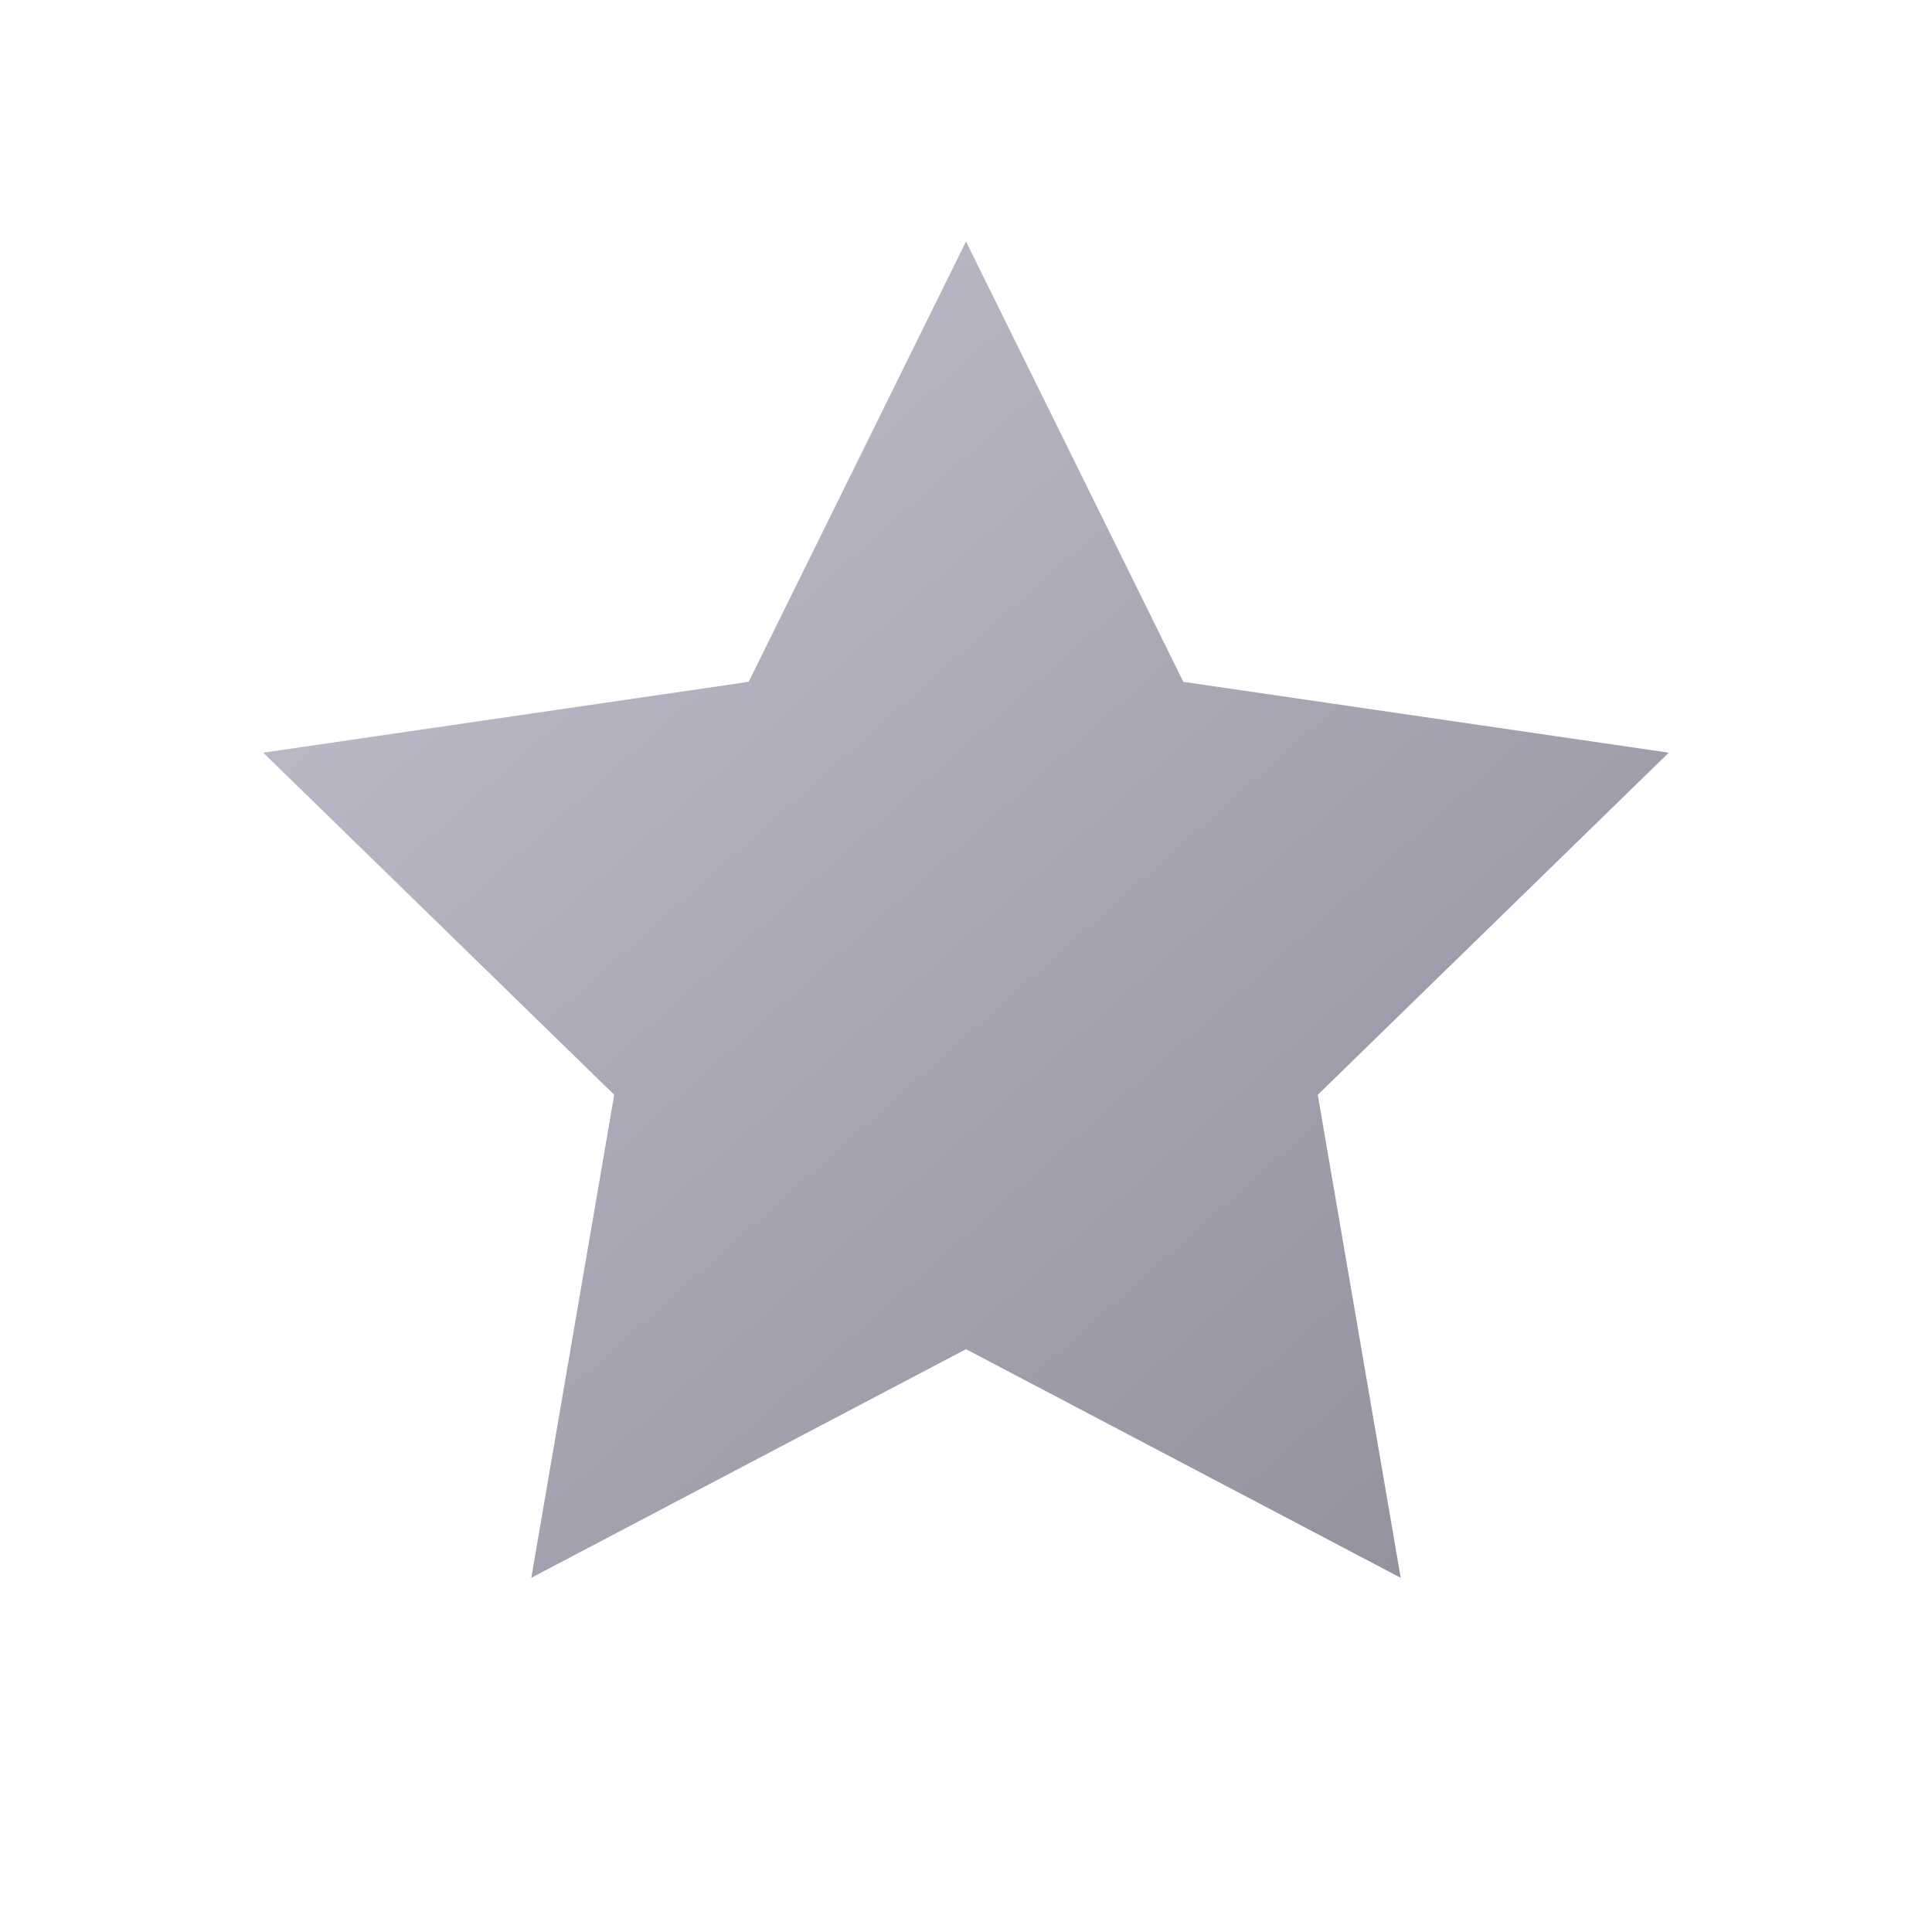
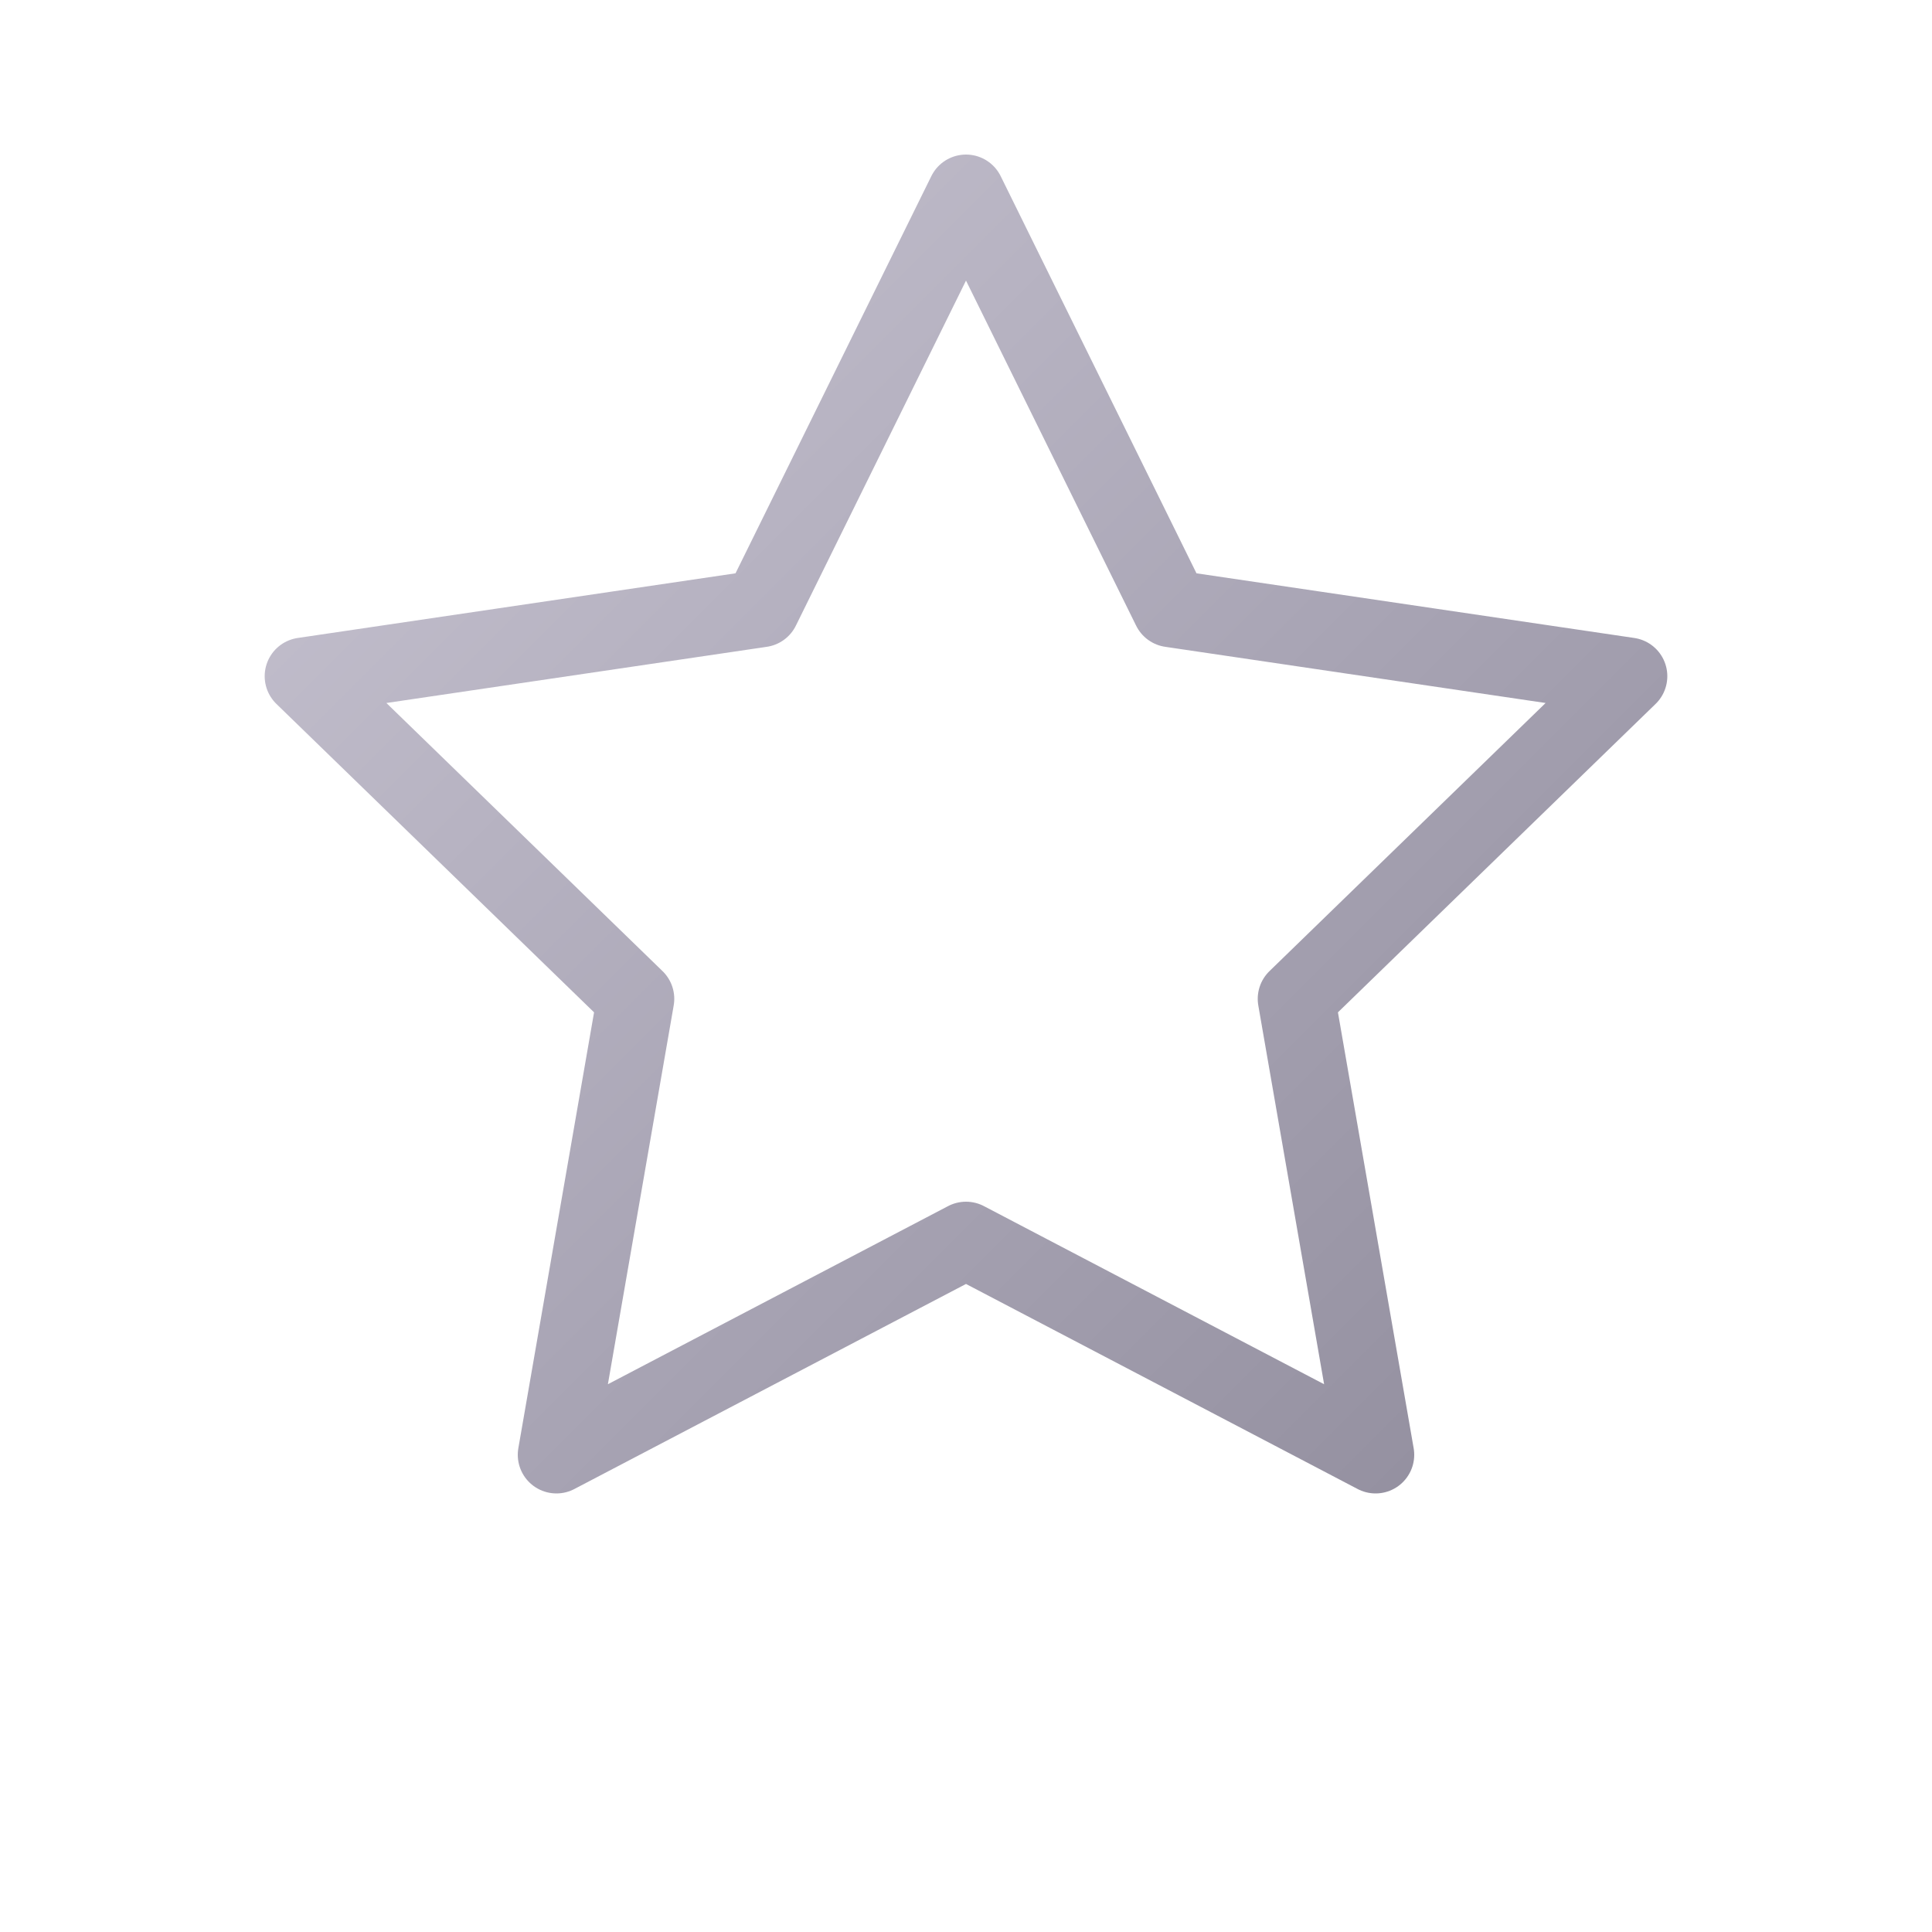
- <svg xmlns="http://www.w3.org/2000/svg" viewBox="0 0 24 24">
+ <svg xmlns="http://www.w3.org/2000/svg" viewBox="0 0 100 100">
  <defs>
-     <linearGradient id="g" x1="4" y1="3" x2="20" y2="21" gradientUnits="userSpaceOnUse">
+     <linearGradient id="g" x1="18" y1="18" x2="82" y2="82" gradientUnits="userSpaceOnUse">
      <stop stop-color="#C4C0CE" />
      <stop offset=".5" stop-color="#A9A5B5" />
      <stop offset="1" stop-color="#8F8B9B" />
    </linearGradient>
  </defs>
-   <path d="m12 3 2.7 5.47 6.03.88-4.36 4.25 1.03 6-5.4-2.84-5.4 2.84 1.03-6-4.36-4.25 6.03-.88L12 3Z" fill="url(#g)" />
+   <path d="m50 10 10.6 21.5 23.7 3.5-17.2 16.7 4.1 23.6L50 64.2 28.8 75.3l4.1-23.6-17.2-16.7 23.7-3.5Z" fill="none" stroke="url(#g)" stroke-width="4" stroke-linejoin="round" />
</svg>
